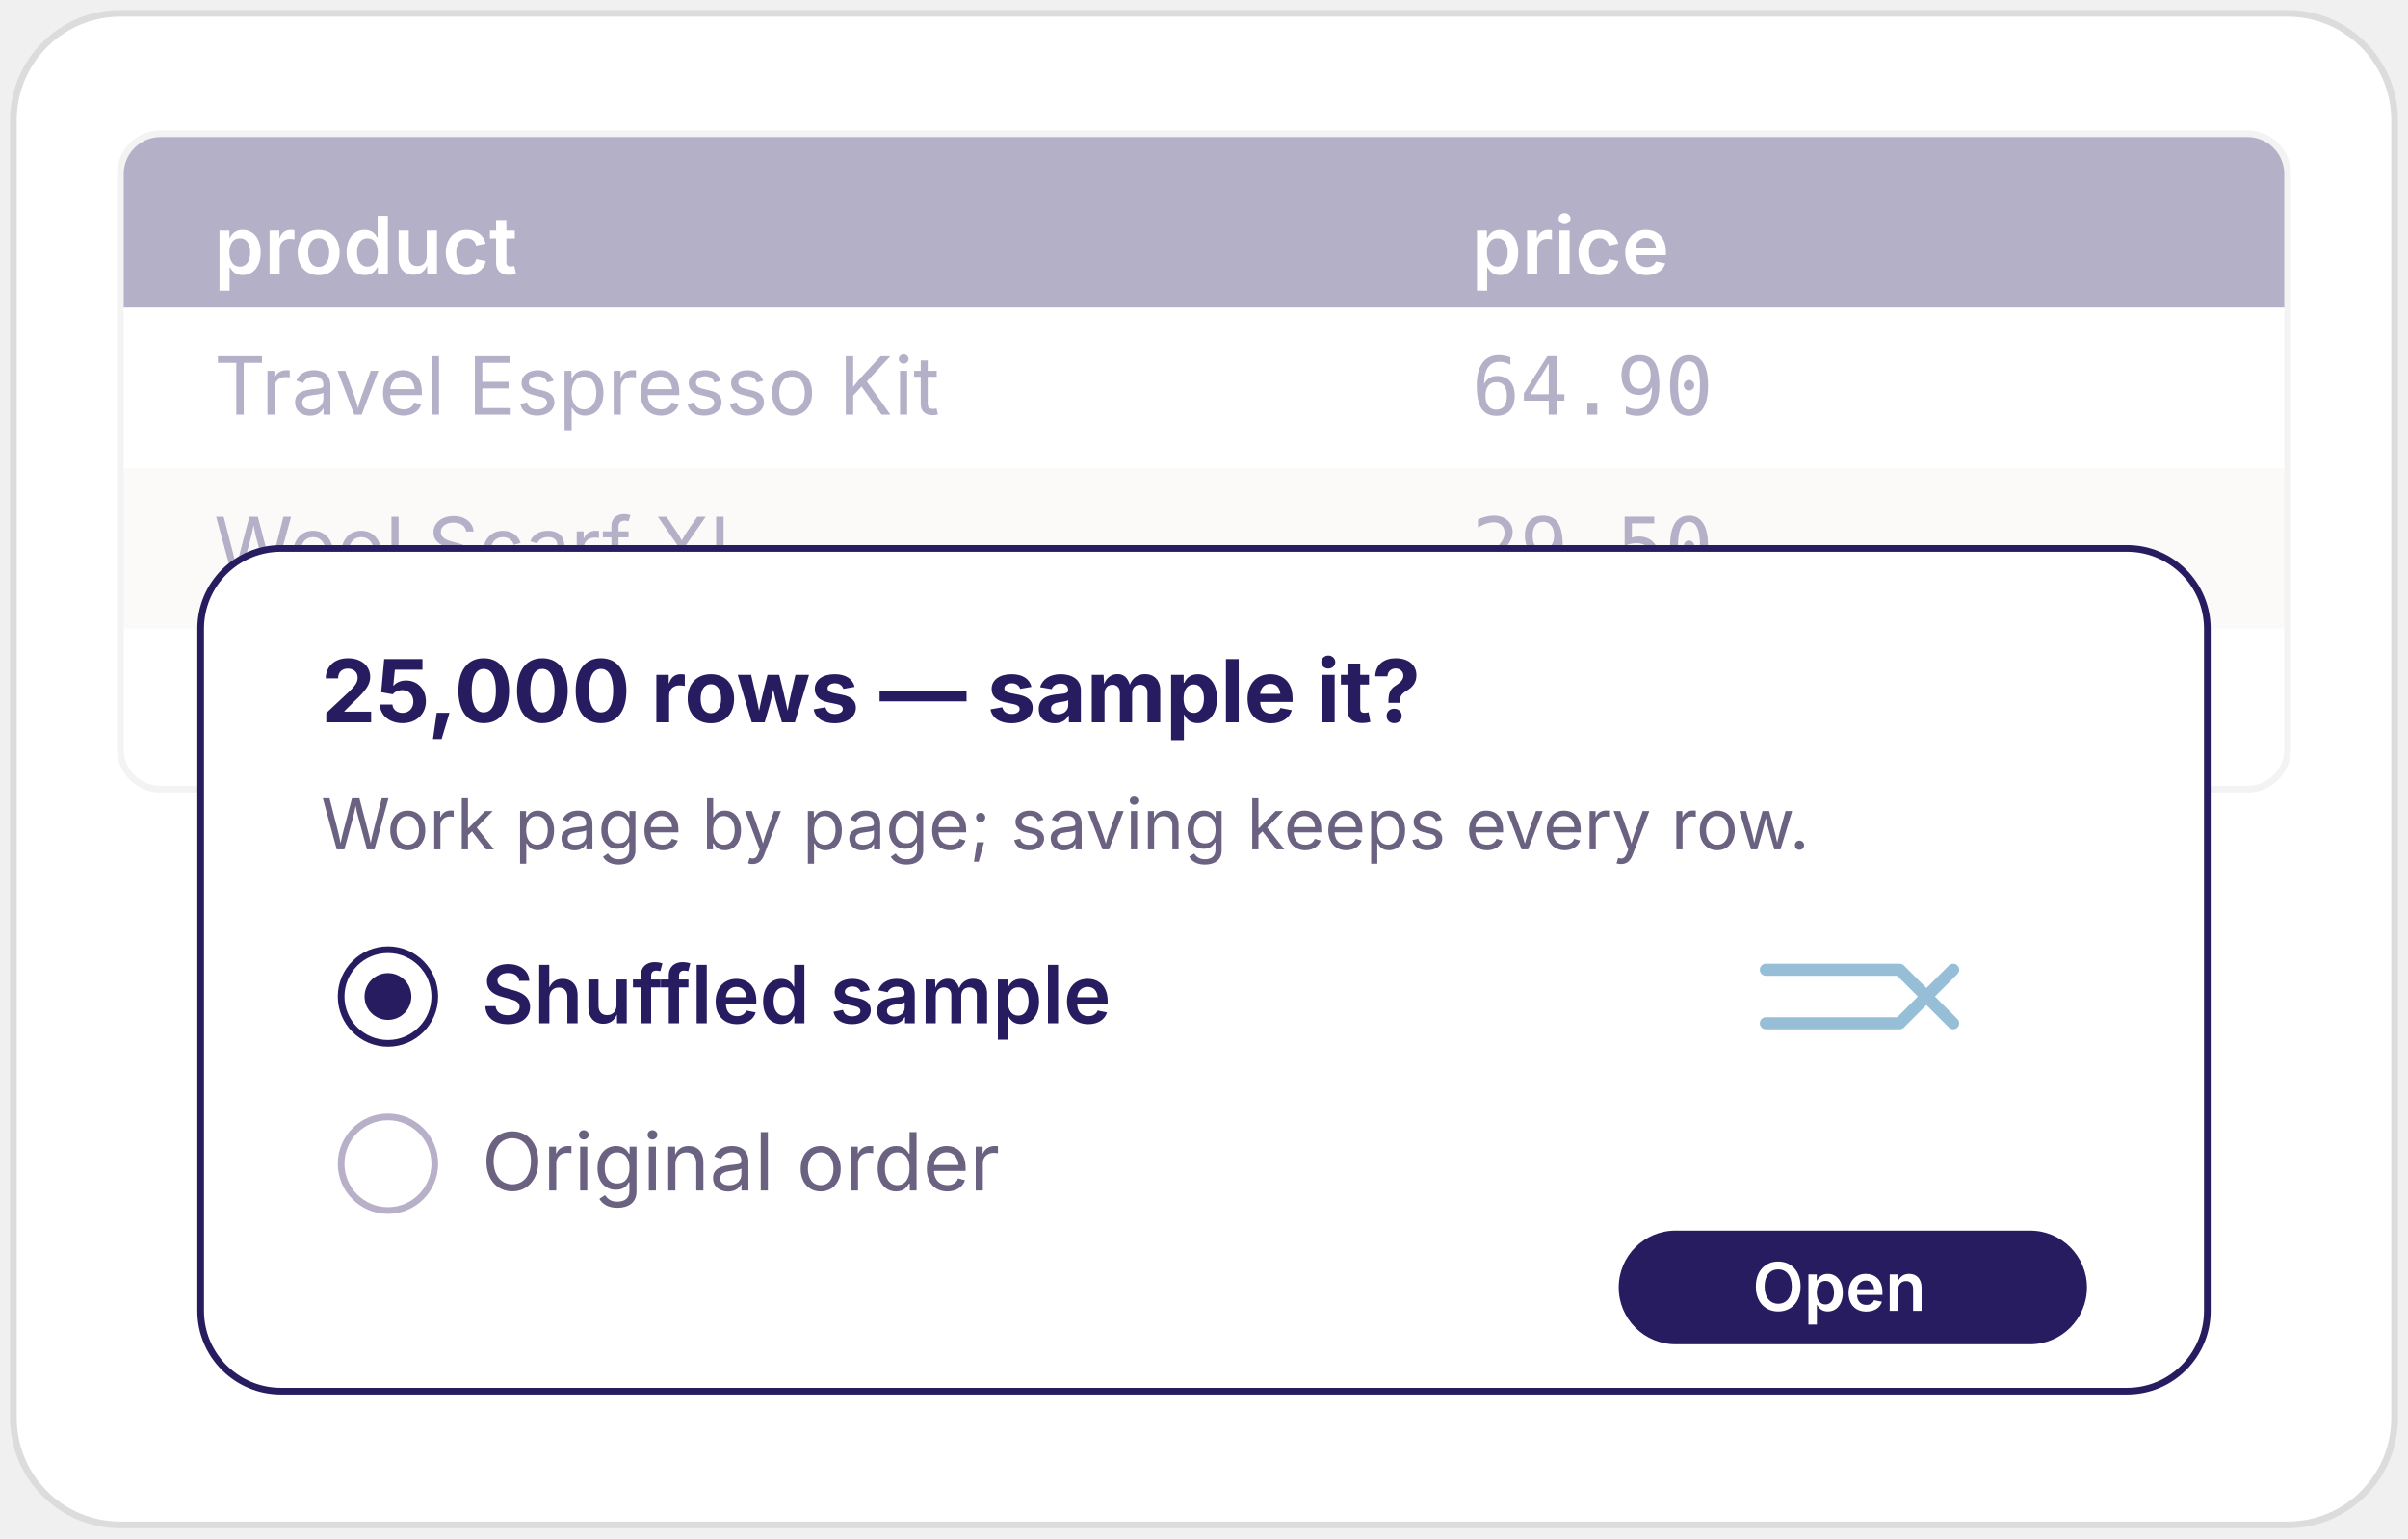
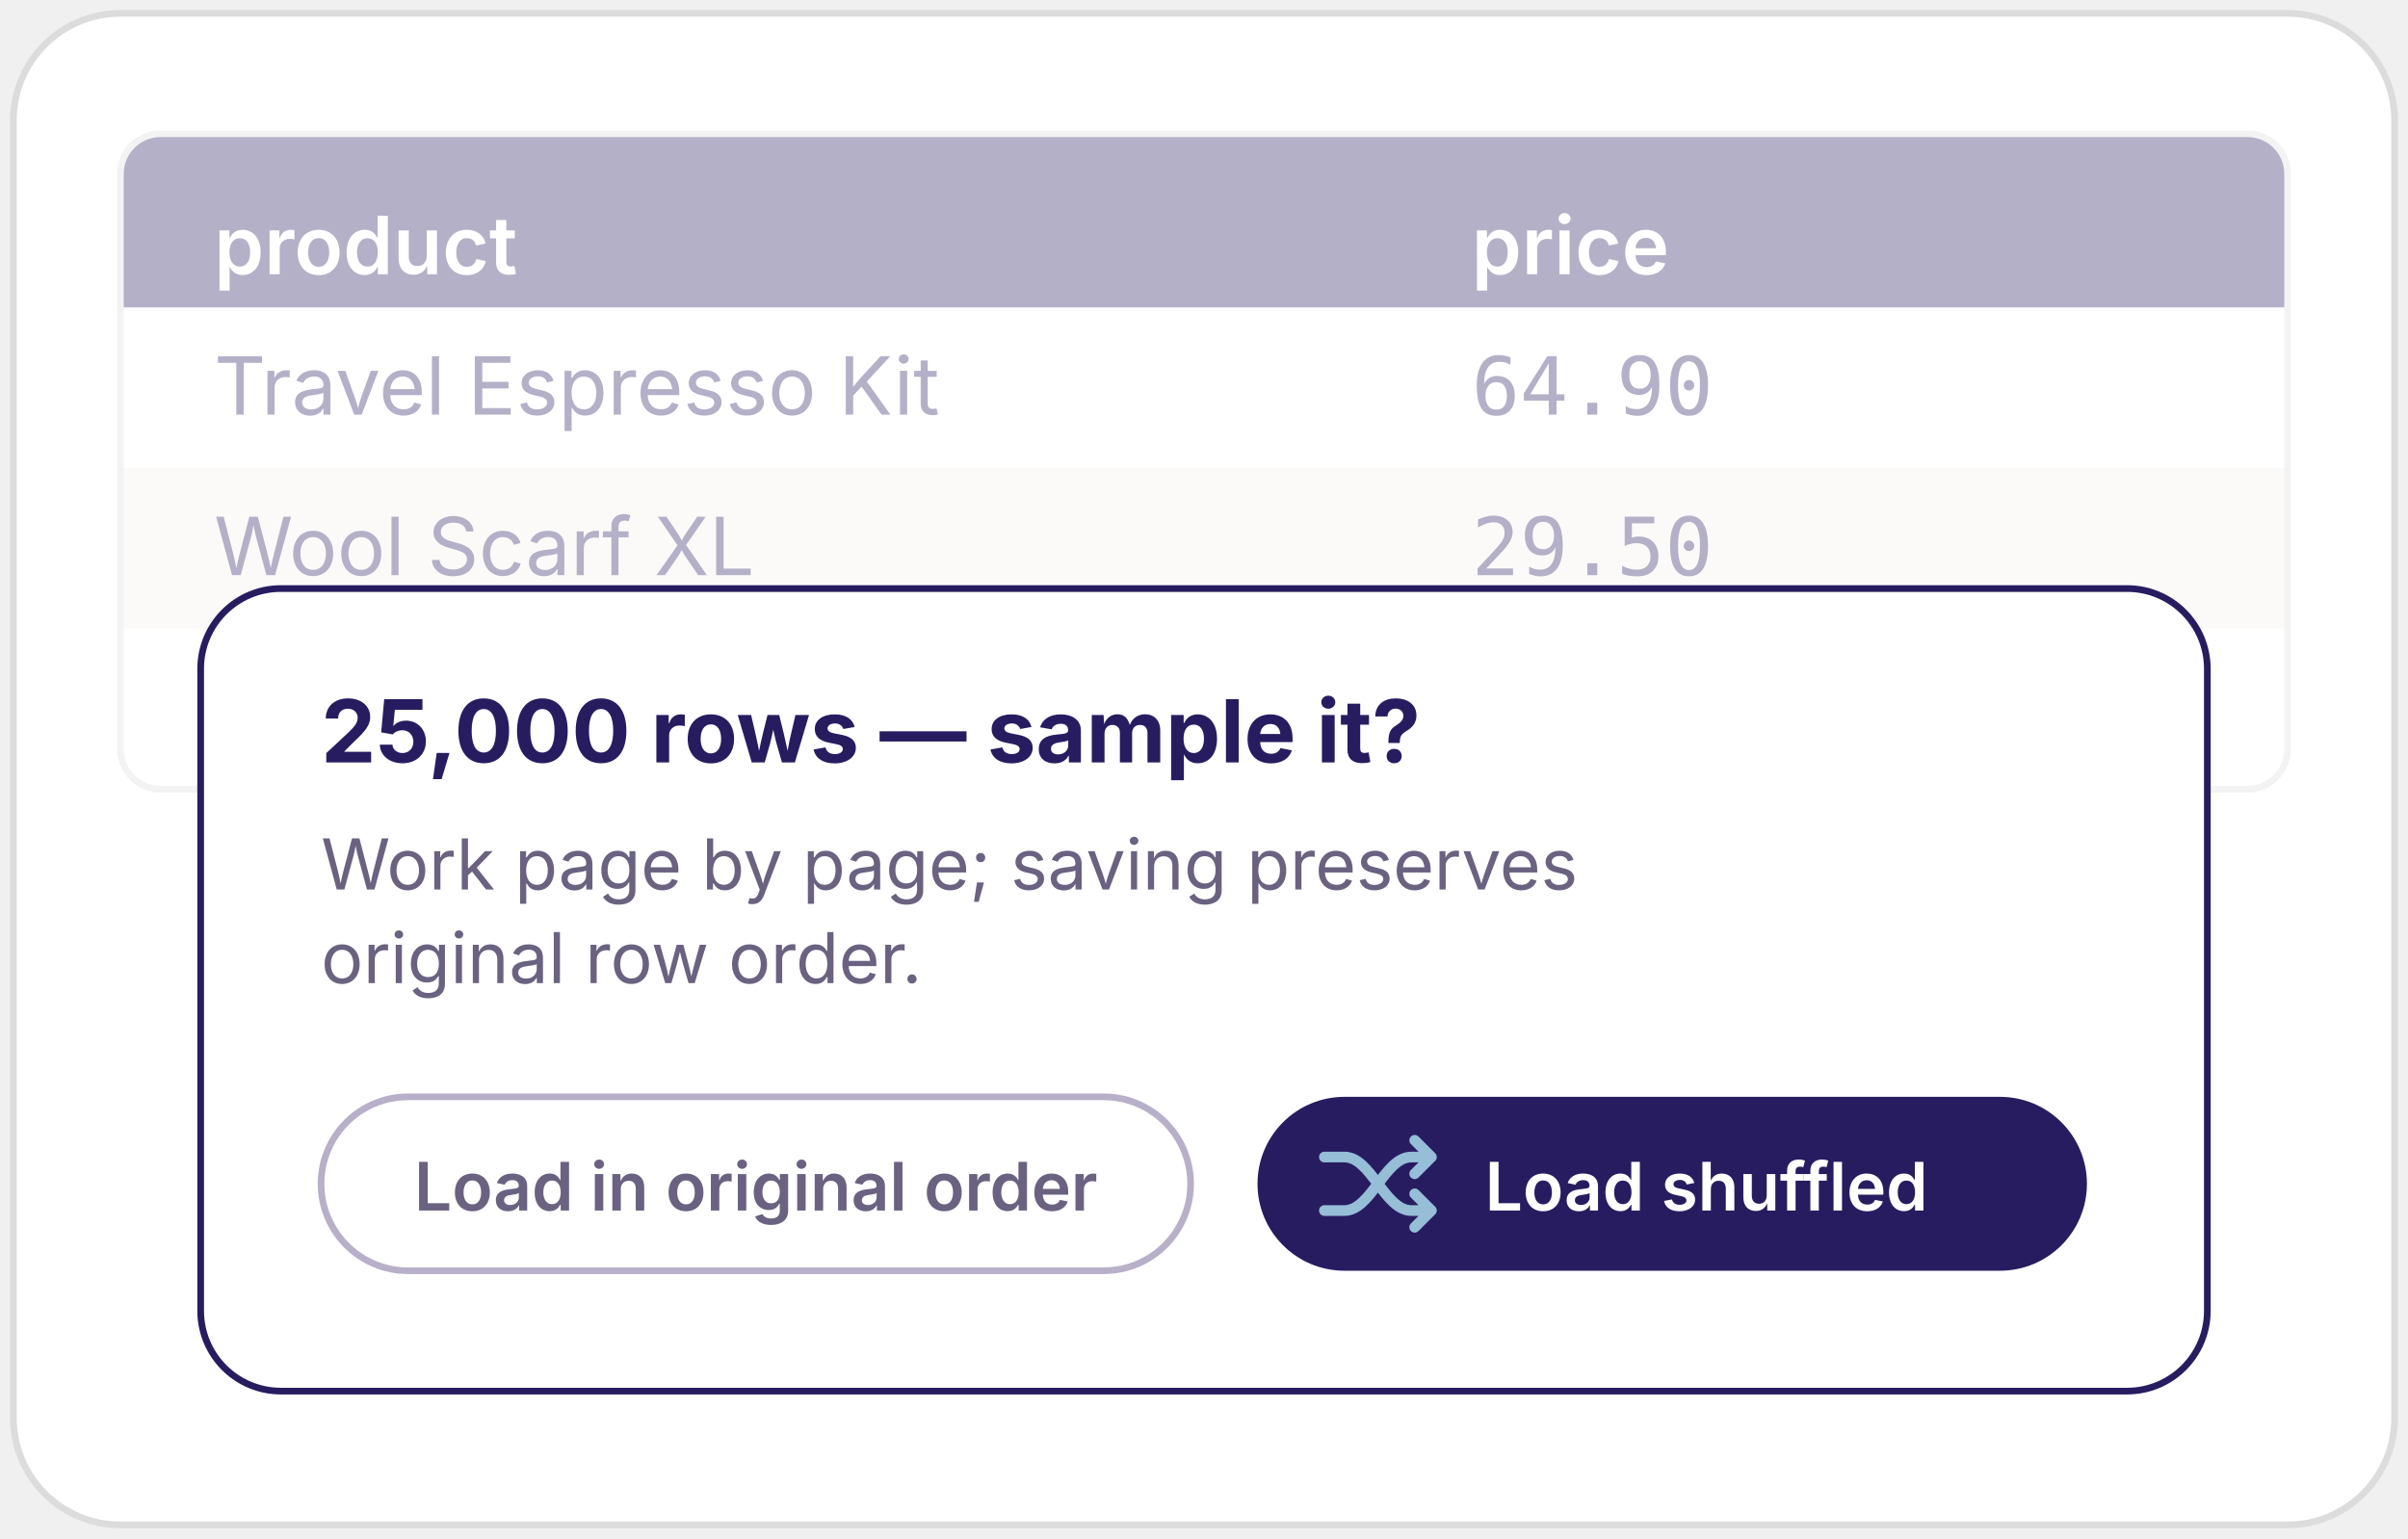
<svg xmlns="http://www.w3.org/2000/svg" viewBox="0 0 360 230" width="360" height="230" font-family="Inter, ui-sans-serif, system-ui, sans-serif">
  <rect x="2" y="2" width="356" height="226" rx="16" fill="#FFFFFF" stroke="#DCDCDC" />
  <g opacity="0.35">
    <path d="M18 26 q0 -6 6 -6 h312 q6 0 6 6 v20 h-324 Z" fill="#281C60" />
    <text x="32" y="41" font-size="12" font-weight="600" fill="#FFFFFF">product</text>
    <text x="220" y="41" font-size="12" font-weight="600" fill="#FFFFFF">price</text>
    <g font-size="12" fill="#281C60">
      <rect x="18" y="46" width="324" height="24" fill="#FFFFFF" />
      <text x="32" y="62">Travel Espresso Kit</text>
      <text x="220" y="62" font-family="JetBrains Mono, ui-monospace, monospace">64.90</text>
      <rect x="18" y="70" width="324" height="24" fill="#F6F2EB" />
      <text x="32" y="86">Wool Scarf XL</text>
      <text x="220" y="86" font-family="JetBrains Mono, ui-monospace, monospace">29.50</text>
      <rect x="18" y="94" width="324" height="24" fill="#FFFFFF" />
      <text x="32" y="110">Gaming Mouse Lite</text>
      <text x="220" y="110" font-family="JetBrains Mono, ui-monospace, monospace">42.00</text>
    </g>
    <rect x="18" y="20" width="324" height="98" rx="6" fill="none" stroke="#DCDCDC" />
  </g>
  <g>
-     <rect x="30" y="82" width="300" height="126" rx="12" fill="#FFFFFF" stroke="#281C60" />
-     <text x="48" y="108" font-size="13" font-weight="700" fill="#281C60">25,000 rows — sample it?</text>
-     <text x="48" y="127" font-size="10.5" fill="#6A6280">Work page by page; saving keeps every row.</text>
-     <circle cx="58" cy="149" r="7" fill="#FFFFFF" stroke="#281C60" />
-     <circle cx="58" cy="149" r="3.5" fill="#281C60" />
-     <text x="72" y="153" font-size="12" font-weight="600" fill="#281C60">Shuffled sample</text>
-     <path d="M264 145 h20 l8 8 m0 -8 l-8 8 h-20" stroke="#96BED7" stroke-width="1.8" fill="none" stroke-linecap="round" stroke-linejoin="round" />
-     <circle cx="58" cy="174" r="7" fill="#FFFFFF" stroke="#B8B0C8" />
-     <text x="72" y="178" font-size="12" fill="#6A6280">Original order</text>
-     <rect x="242" y="184" width="70" height="17" rx="8.5" fill="#281C60" />
-     <text x="262" y="196" font-size="10" font-weight="600" fill="#FFFFFF">Open</text>
+     <rect x="30" y="88" width="300" height="120" rx="12" fill="#FFFFFF" stroke="#281C60" />
+     <text x="48" y="114" font-size="13" font-weight="700" fill="#281C60">25,000 rows — sample it?</text>
+     <text x="48" y="133" font-size="10.5" fill="#6A6280">Work page by page; saving preserves</text>
+     <text x="48" y="147" font-size="10.5" fill="#6A6280">original row order.</text>
+     <rect x="48" y="164" width="130" height="26" rx="13" fill="#FFFFFF" stroke="#B8B0C8" />
+     <text x="113" y="181" font-size="10" font-weight="600" fill="#6A6280" text-anchor="middle" textLength="112" lengthAdjust="spacingAndGlyphs">Load in original order</text>
+     <rect x="188" y="164" width="124" height="26" rx="13" fill="#281C60" />
+     <g stroke="#96BED7" stroke-width="1.6" fill="none" stroke-linecap="round" stroke-linejoin="round">
+       <path d="M198 173 h3 c4 0 6 8 10 8 h3 m0 0 l-2.5 -2.5 m2.5 2.5 l-2.5 2.5" />
+       <path d="M198 181 h3 c4 0 6 -8 10 -8 h3 m0 0 l-2.5 -2.5 m2.5 2.5 l-2.5 2.5" />
+     </g>
+     <text x="222" y="181" font-size="10" font-weight="600" fill="#FFFFFF">Load shuffled</text>
  </g>
</svg>
